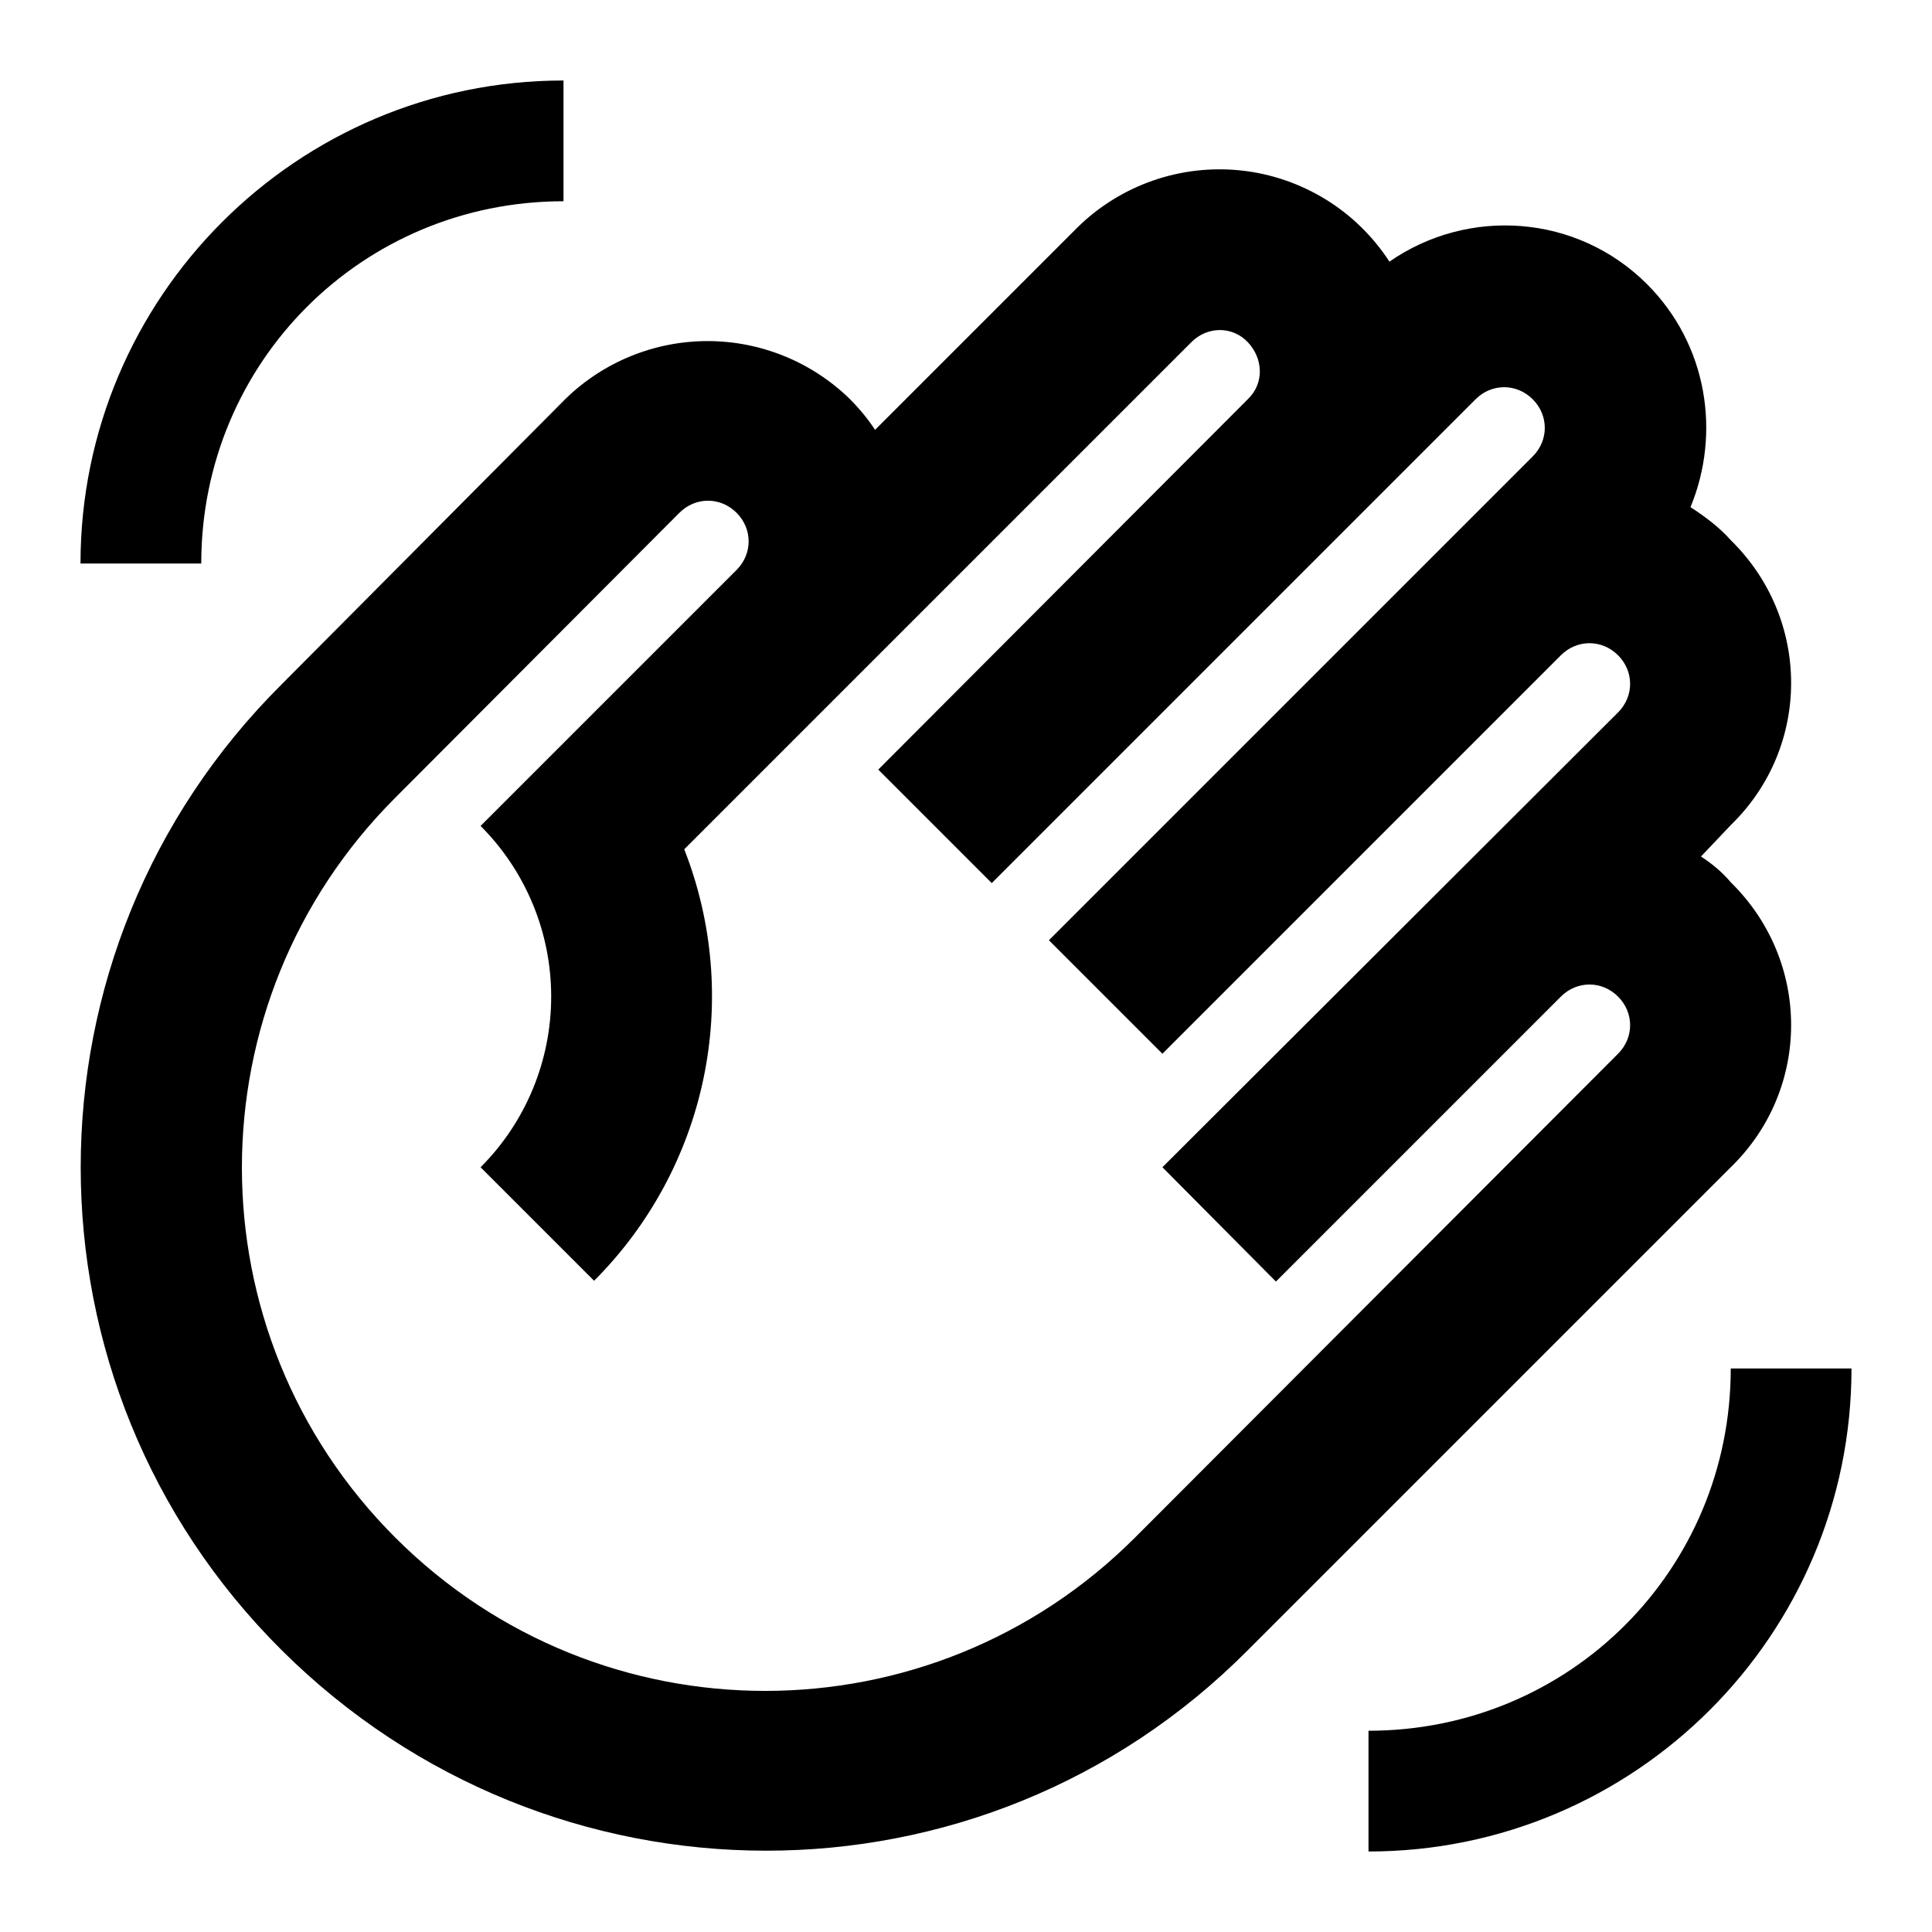
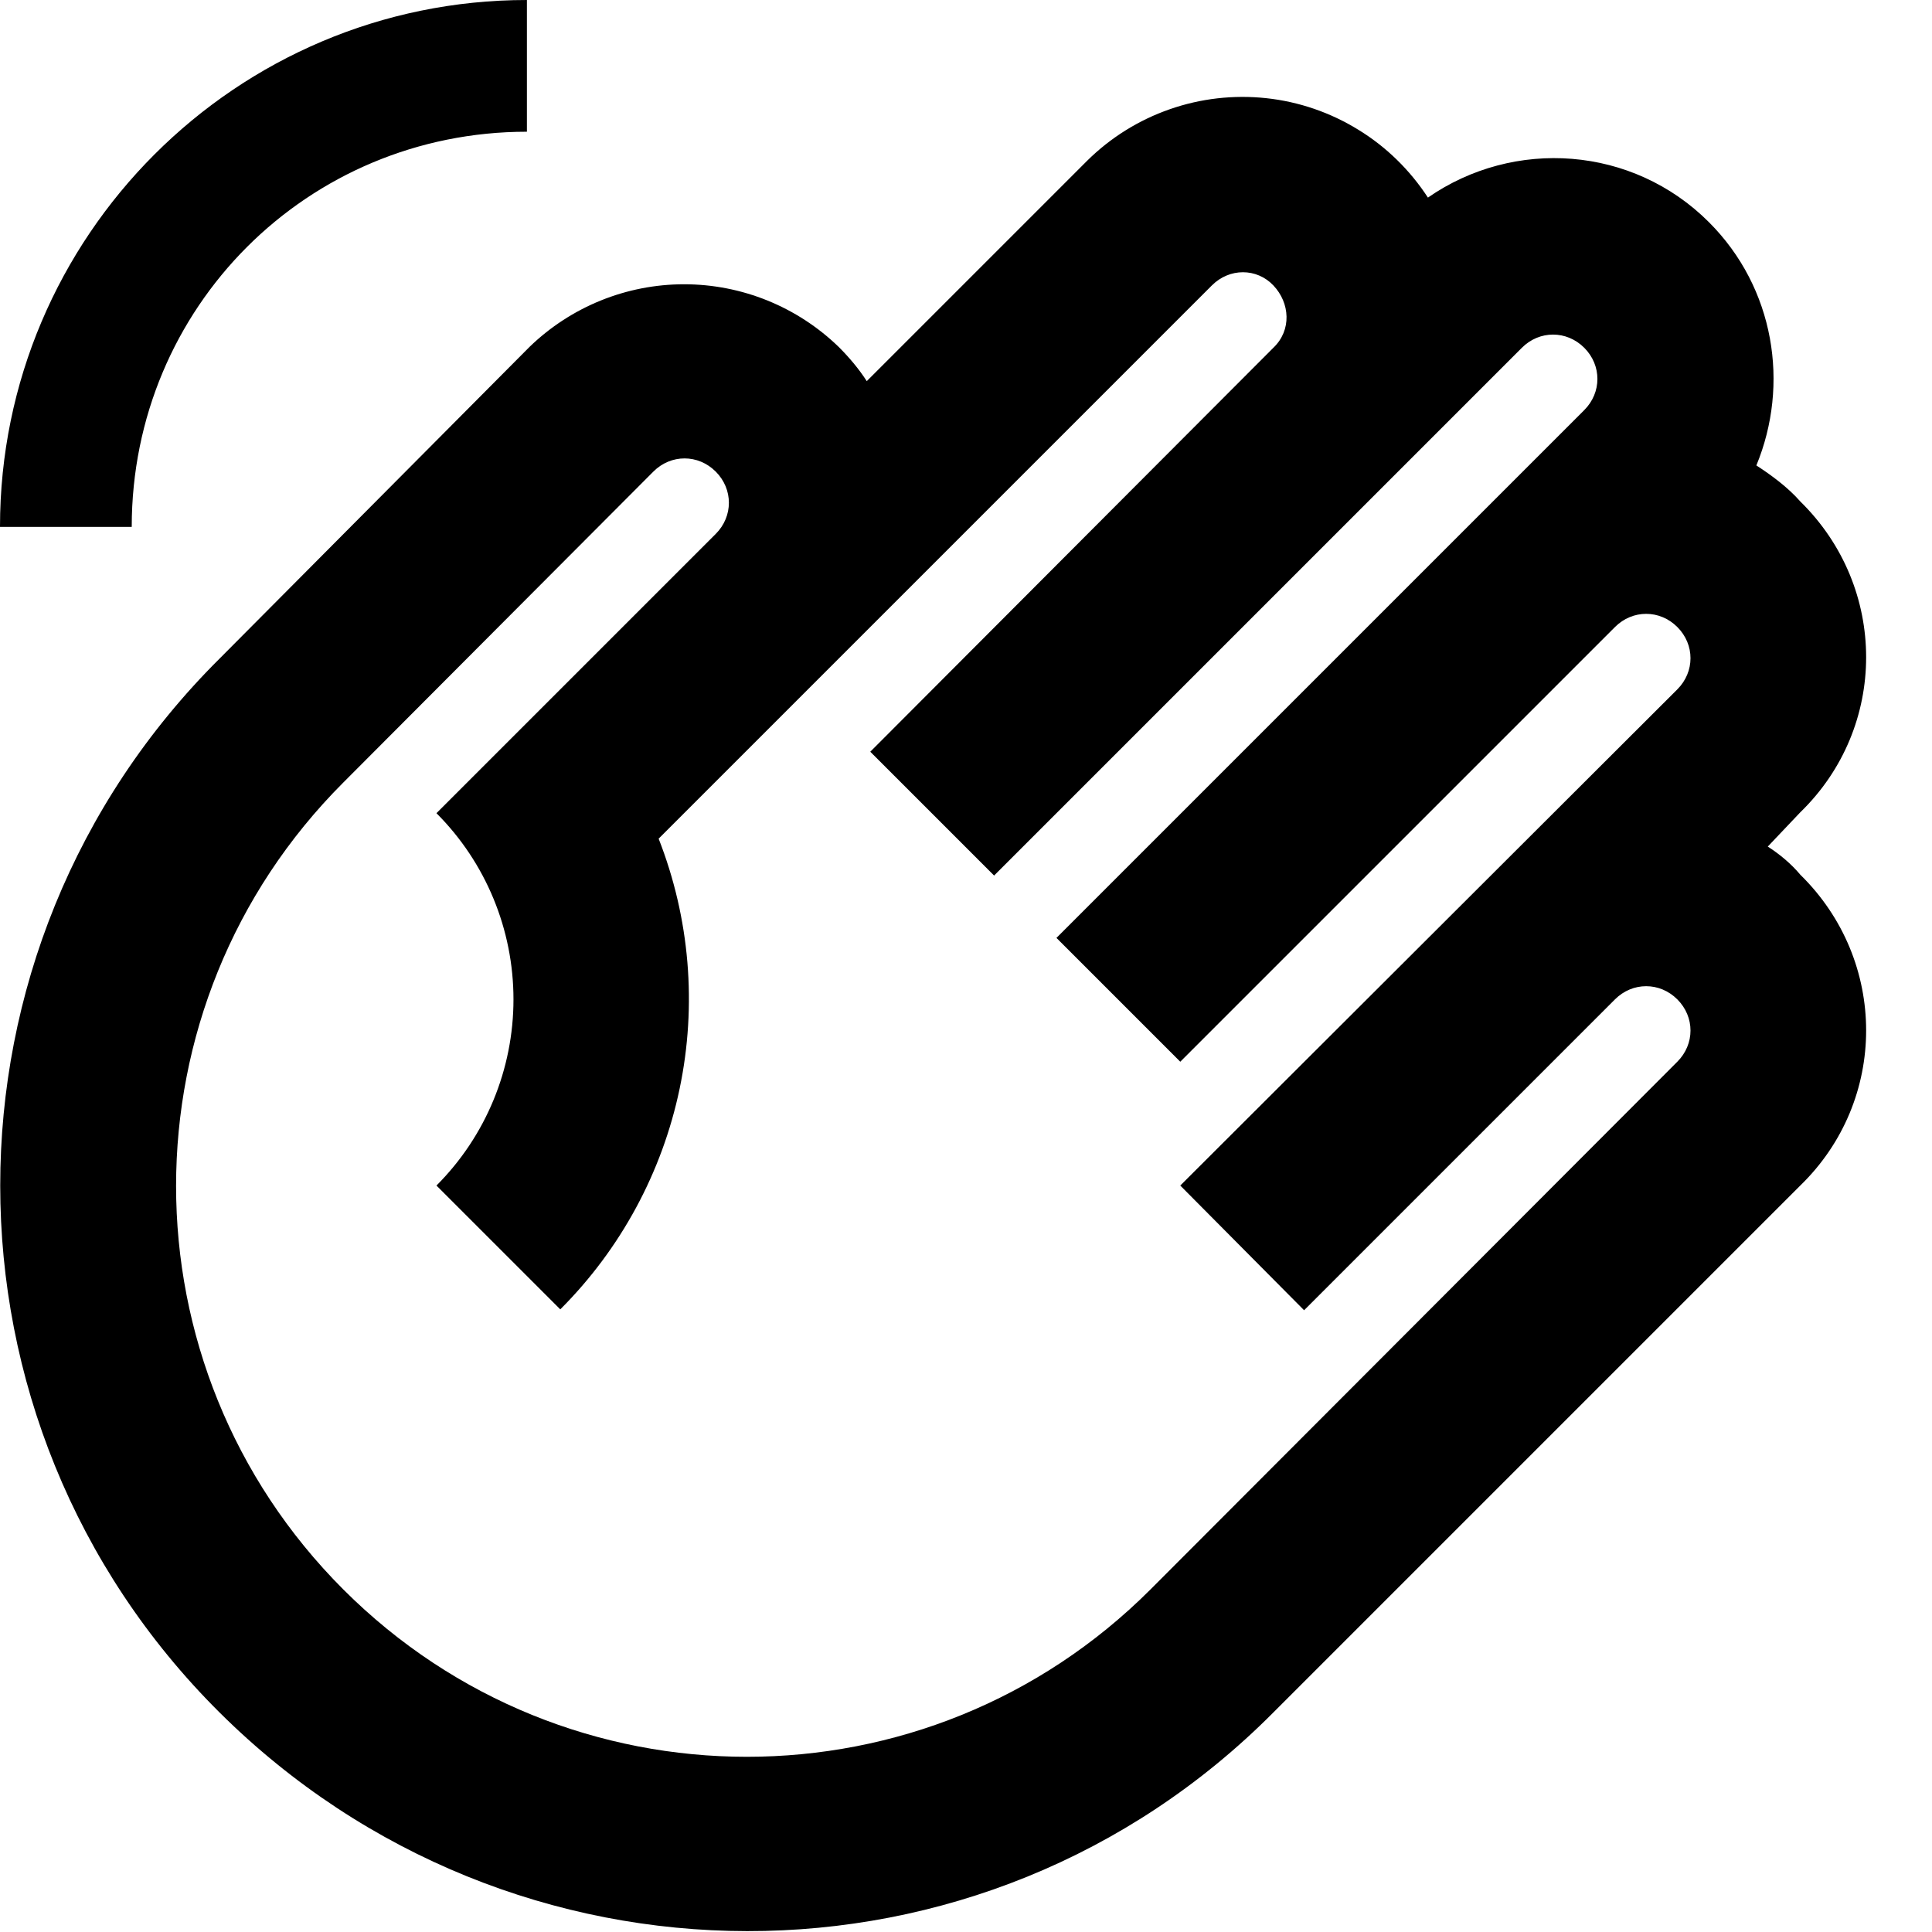
- <svg xmlns="http://www.w3.org/2000/svg" width="24" height="24" viewBox="0 0 24 24" fill="none">
-   <path d="M7.03 4.95L3.5 8.5C0.17 11.81 0.17 17.19 3.5 20.5C6.83 23.81 12.19 23.83 15.5 20.5L21.5 14.5C22.5 13.53 22.5 11.94 21.5 10.96C21.4 10.84 21.27 10.73 21.13 10.64L21.5 10.25C22.5 9.28 22.5 7.69 21.5 6.71C21.36 6.55 21.17 6.41 21 6.3C21.38 5.38 21.21 4.28 20.46 3.53C19.59 2.66 18.24 2.57 17.26 3.25C17.056 2.937 16.786 2.672 16.468 2.477C16.149 2.281 15.791 2.158 15.42 2.118C15.048 2.078 14.672 2.121 14.32 2.244C13.967 2.367 13.646 2.567 13.38 2.83L10.87 5.34C10.78 5.2 10.67 5.07 10.55 4.95C10.078 4.493 9.447 4.237 8.79 4.237C8.133 4.237 7.502 4.493 7.03 4.95ZM8.44 6.37C8.64 6.17 8.95 6.17 9.15 6.37C9.35 6.57 9.35 6.88 9.15 7.08L5.97 10.26C6.532 10.822 6.847 11.585 6.847 12.38C6.847 13.175 6.532 13.938 5.97 14.5L7.38 15.91C8.068 15.222 8.54 14.349 8.739 13.397C8.938 12.445 8.855 11.456 8.5 10.55L14.8 4.25C15 4.05 15.31 4.05 15.5 4.25C15.69 4.45 15.71 4.76 15.5 4.96L10.91 9.56L12.32 10.97L18.33 4.96C18.53 4.76 18.84 4.76 19.04 4.96C19.24 5.16 19.24 5.47 19.04 5.67L13.03 11.68L14.44 13.09L19.39 8.14C19.59 7.94 19.9 7.94 20.1 8.14C20.3 8.34 20.3 8.65 20.1 8.85L14.44 14.5L15.85 15.92L19.39 12.38C19.59 12.18 19.9 12.18 20.1 12.38C20.3 12.58 20.3 12.89 20.1 13.09L14.1 19.1C11.56 21.64 7.45 21.64 4.91 19.1C2.37 16.56 2.37 12.45 4.91 9.91L8.44 6.37ZM23 17C23 20.31 20.31 23 17 23V21.5C19.5 21.5 21.5 19.5 21.5 17H23ZM1 7C1 3.69 3.69 1 7 1V2.5C4.5 2.5 2.5 4.5 2.5 7H1Z" fill="black" />
+ <svg xmlns="http://www.w3.org/2000/svg" width="22" height="22" viewBox="0 0 22 22" fill="none">
+   <path d="M6.03 3.95L2.5 7.5C-0.83 10.81 -0.83 16.19 2.5 19.5C5.83 22.81 11.19 22.83 14.5 19.5L20.5 13.5C21.5 12.53 21.5 10.94 20.5 9.96C20.4 9.84 20.27 9.73 20.13 9.64L20.5 9.25C21.5 8.28 21.5 6.69 20.5 5.71C20.36 5.55 20.17 5.41 20 5.3C20.38 4.38 20.21 3.28 19.46 2.53C18.59 1.66 17.24 1.57 16.26 2.25C16.056 1.937 15.786 1.672 15.467 1.477C15.149 1.281 14.791 1.158 14.42 1.118C14.048 1.078 13.672 1.121 13.32 1.244C12.967 1.367 12.646 1.567 12.38 1.83L9.87 4.34C9.78 4.2 9.67 4.07 9.55 3.95C9.078 3.493 8.447 3.237 7.79 3.237C7.133 3.237 6.502 3.493 6.03 3.95ZM7.44 5.37C7.64 5.17 7.95 5.17 8.15 5.37C8.35 5.57 8.35 5.88 8.15 6.08L4.97 9.26C5.532 9.822 5.847 10.585 5.847 11.38C5.847 12.175 5.532 12.938 4.97 13.5L6.38 14.91C7.068 14.222 7.54 13.349 7.739 12.397C7.938 11.445 7.855 10.456 7.5 9.55L13.8 3.25C14 3.05 14.31 3.05 14.5 3.25C14.69 3.45 14.71 3.76 14.5 3.96L9.91 8.56L11.32 9.97L17.33 3.96C17.53 3.76 17.84 3.76 18.04 3.96C18.24 4.16 18.24 4.47 18.04 4.67L12.03 10.68L13.44 12.09L18.39 7.14C18.59 6.94 18.9 6.94 19.1 7.14C19.3 7.34 19.3 7.65 19.1 7.85L13.44 13.5L14.85 14.92L18.39 11.38C18.59 11.18 18.9 11.18 19.1 11.38C19.3 11.58 19.3 11.89 19.1 12.09L13.1 18.1C10.56 20.64 6.45 20.64 3.91 18.1C1.37 15.56 1.37 11.45 3.91 8.91L7.44 5.37ZM0 6C0 2.69 2.69 0 6 0V1.5C3.5 1.5 1.5 3.5 1.5 6H0Z" fill="#000" />
</svg>
